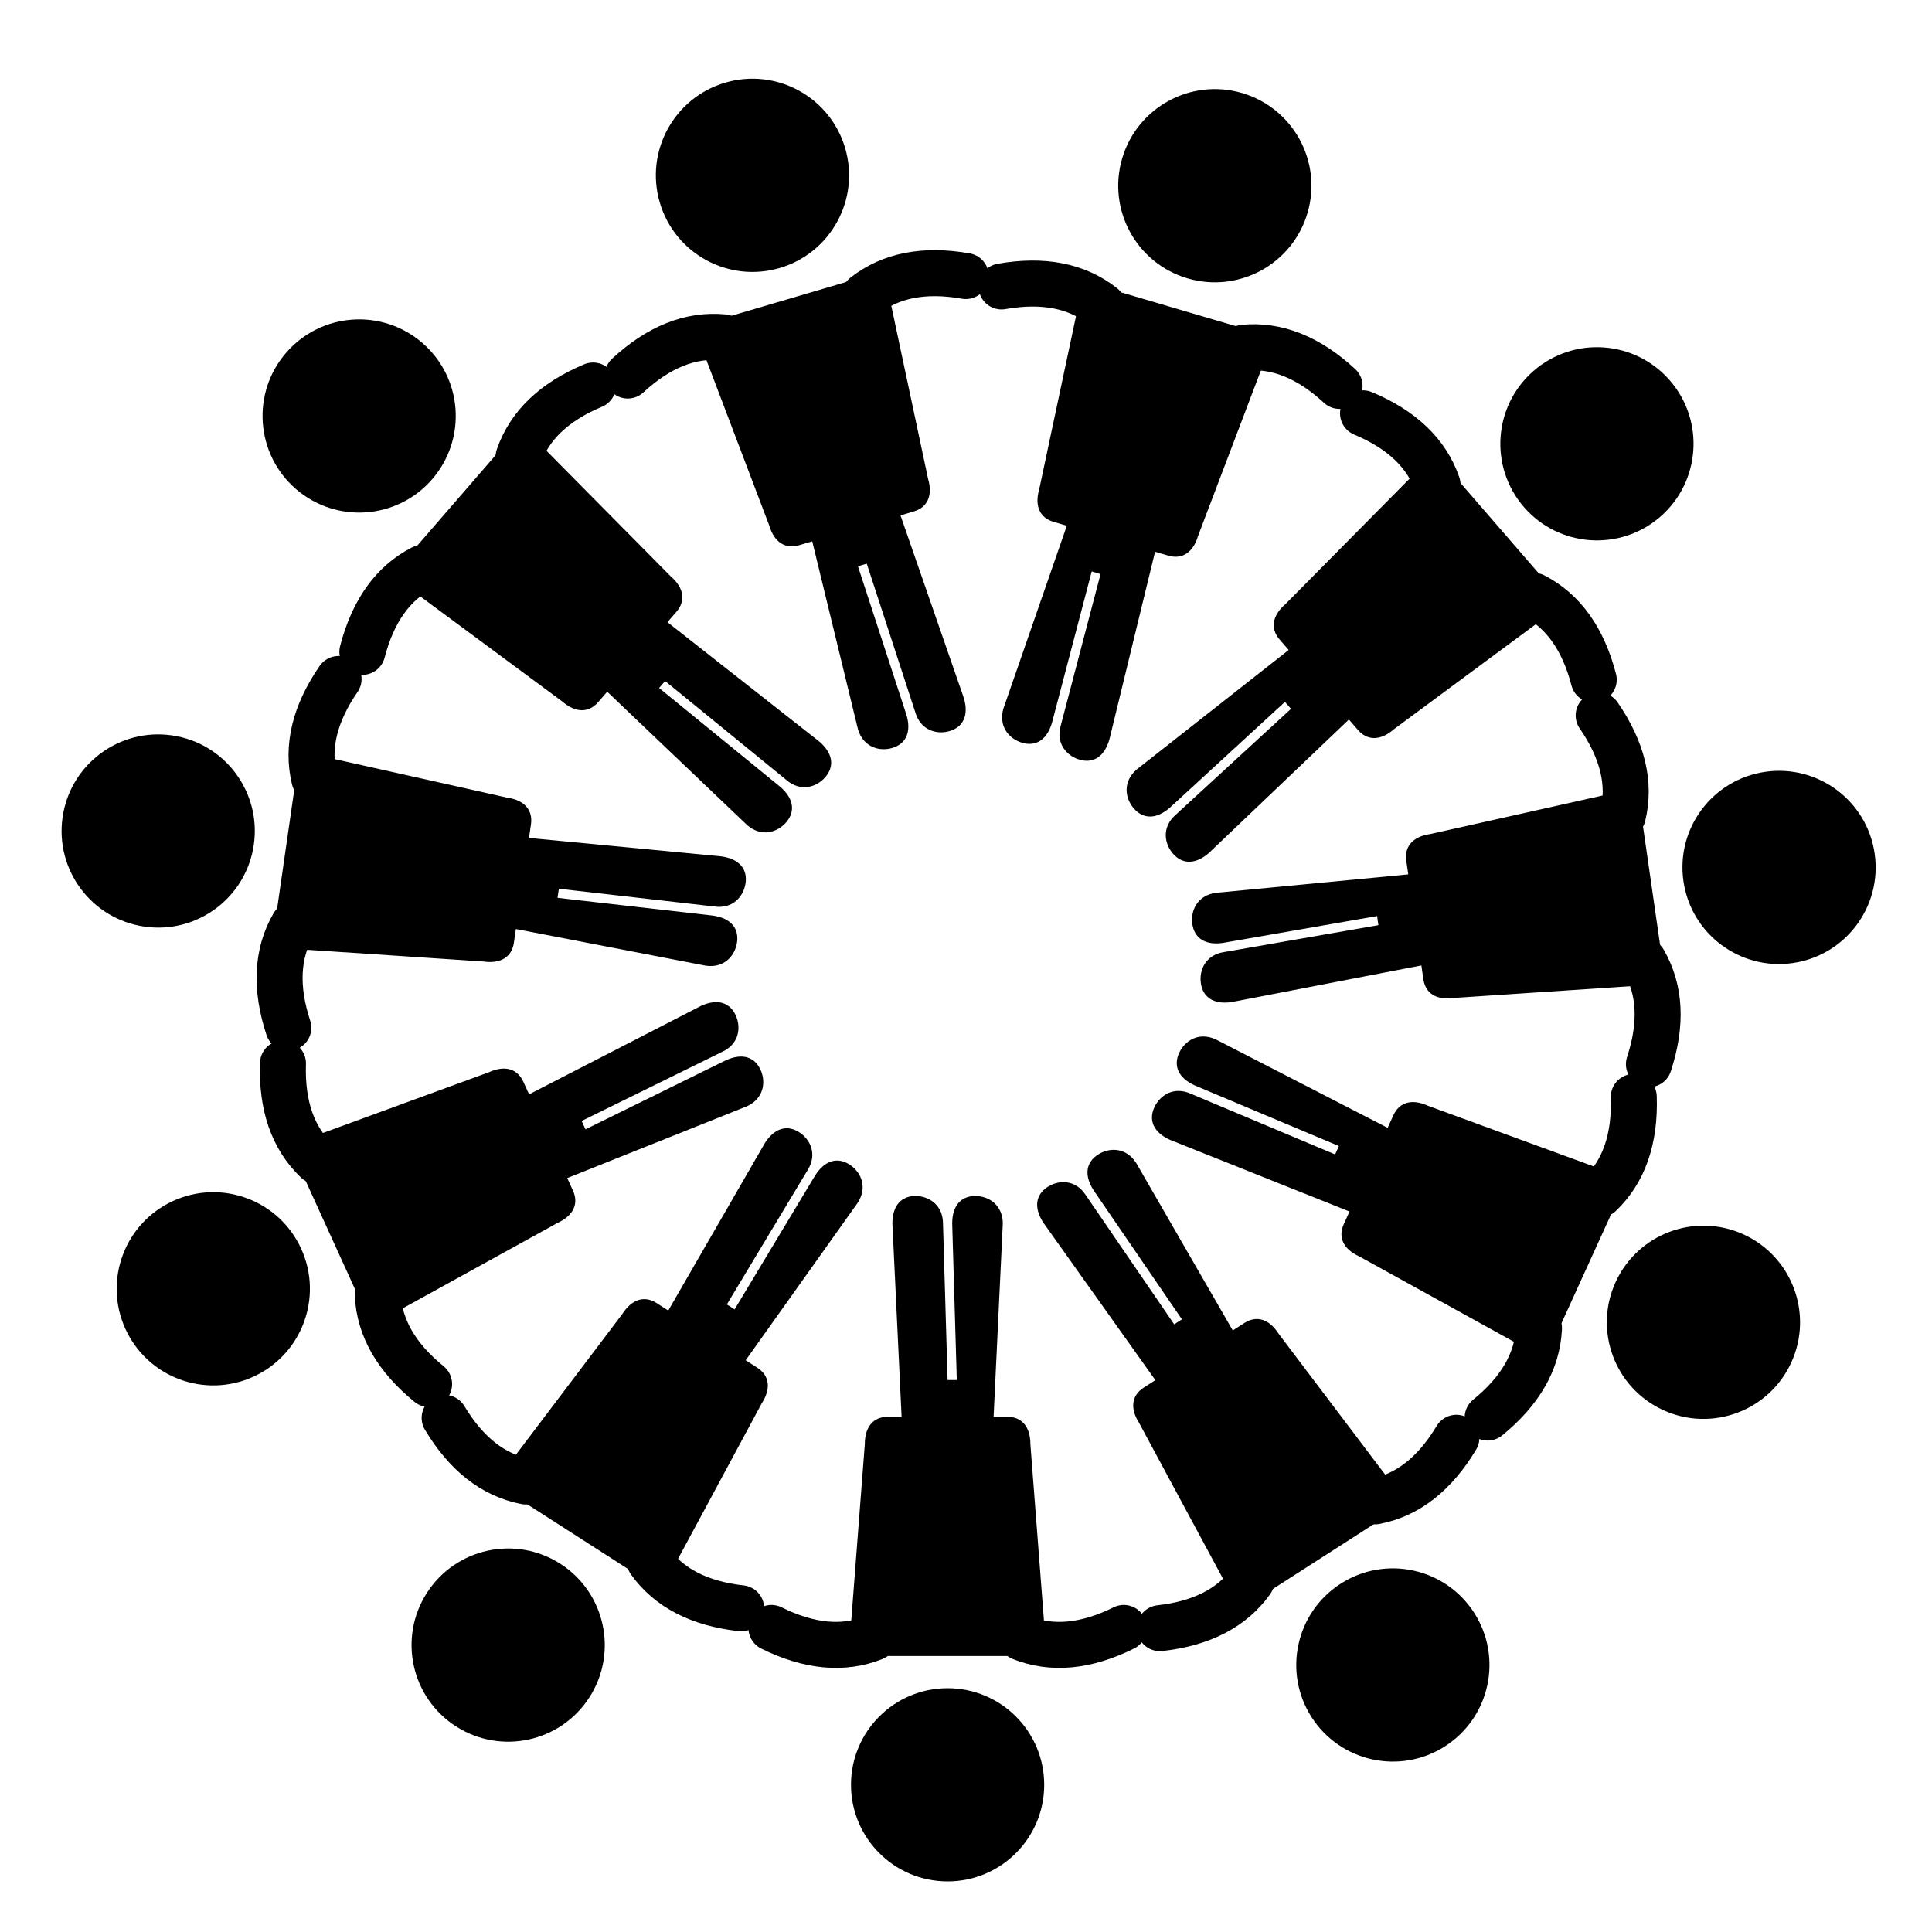
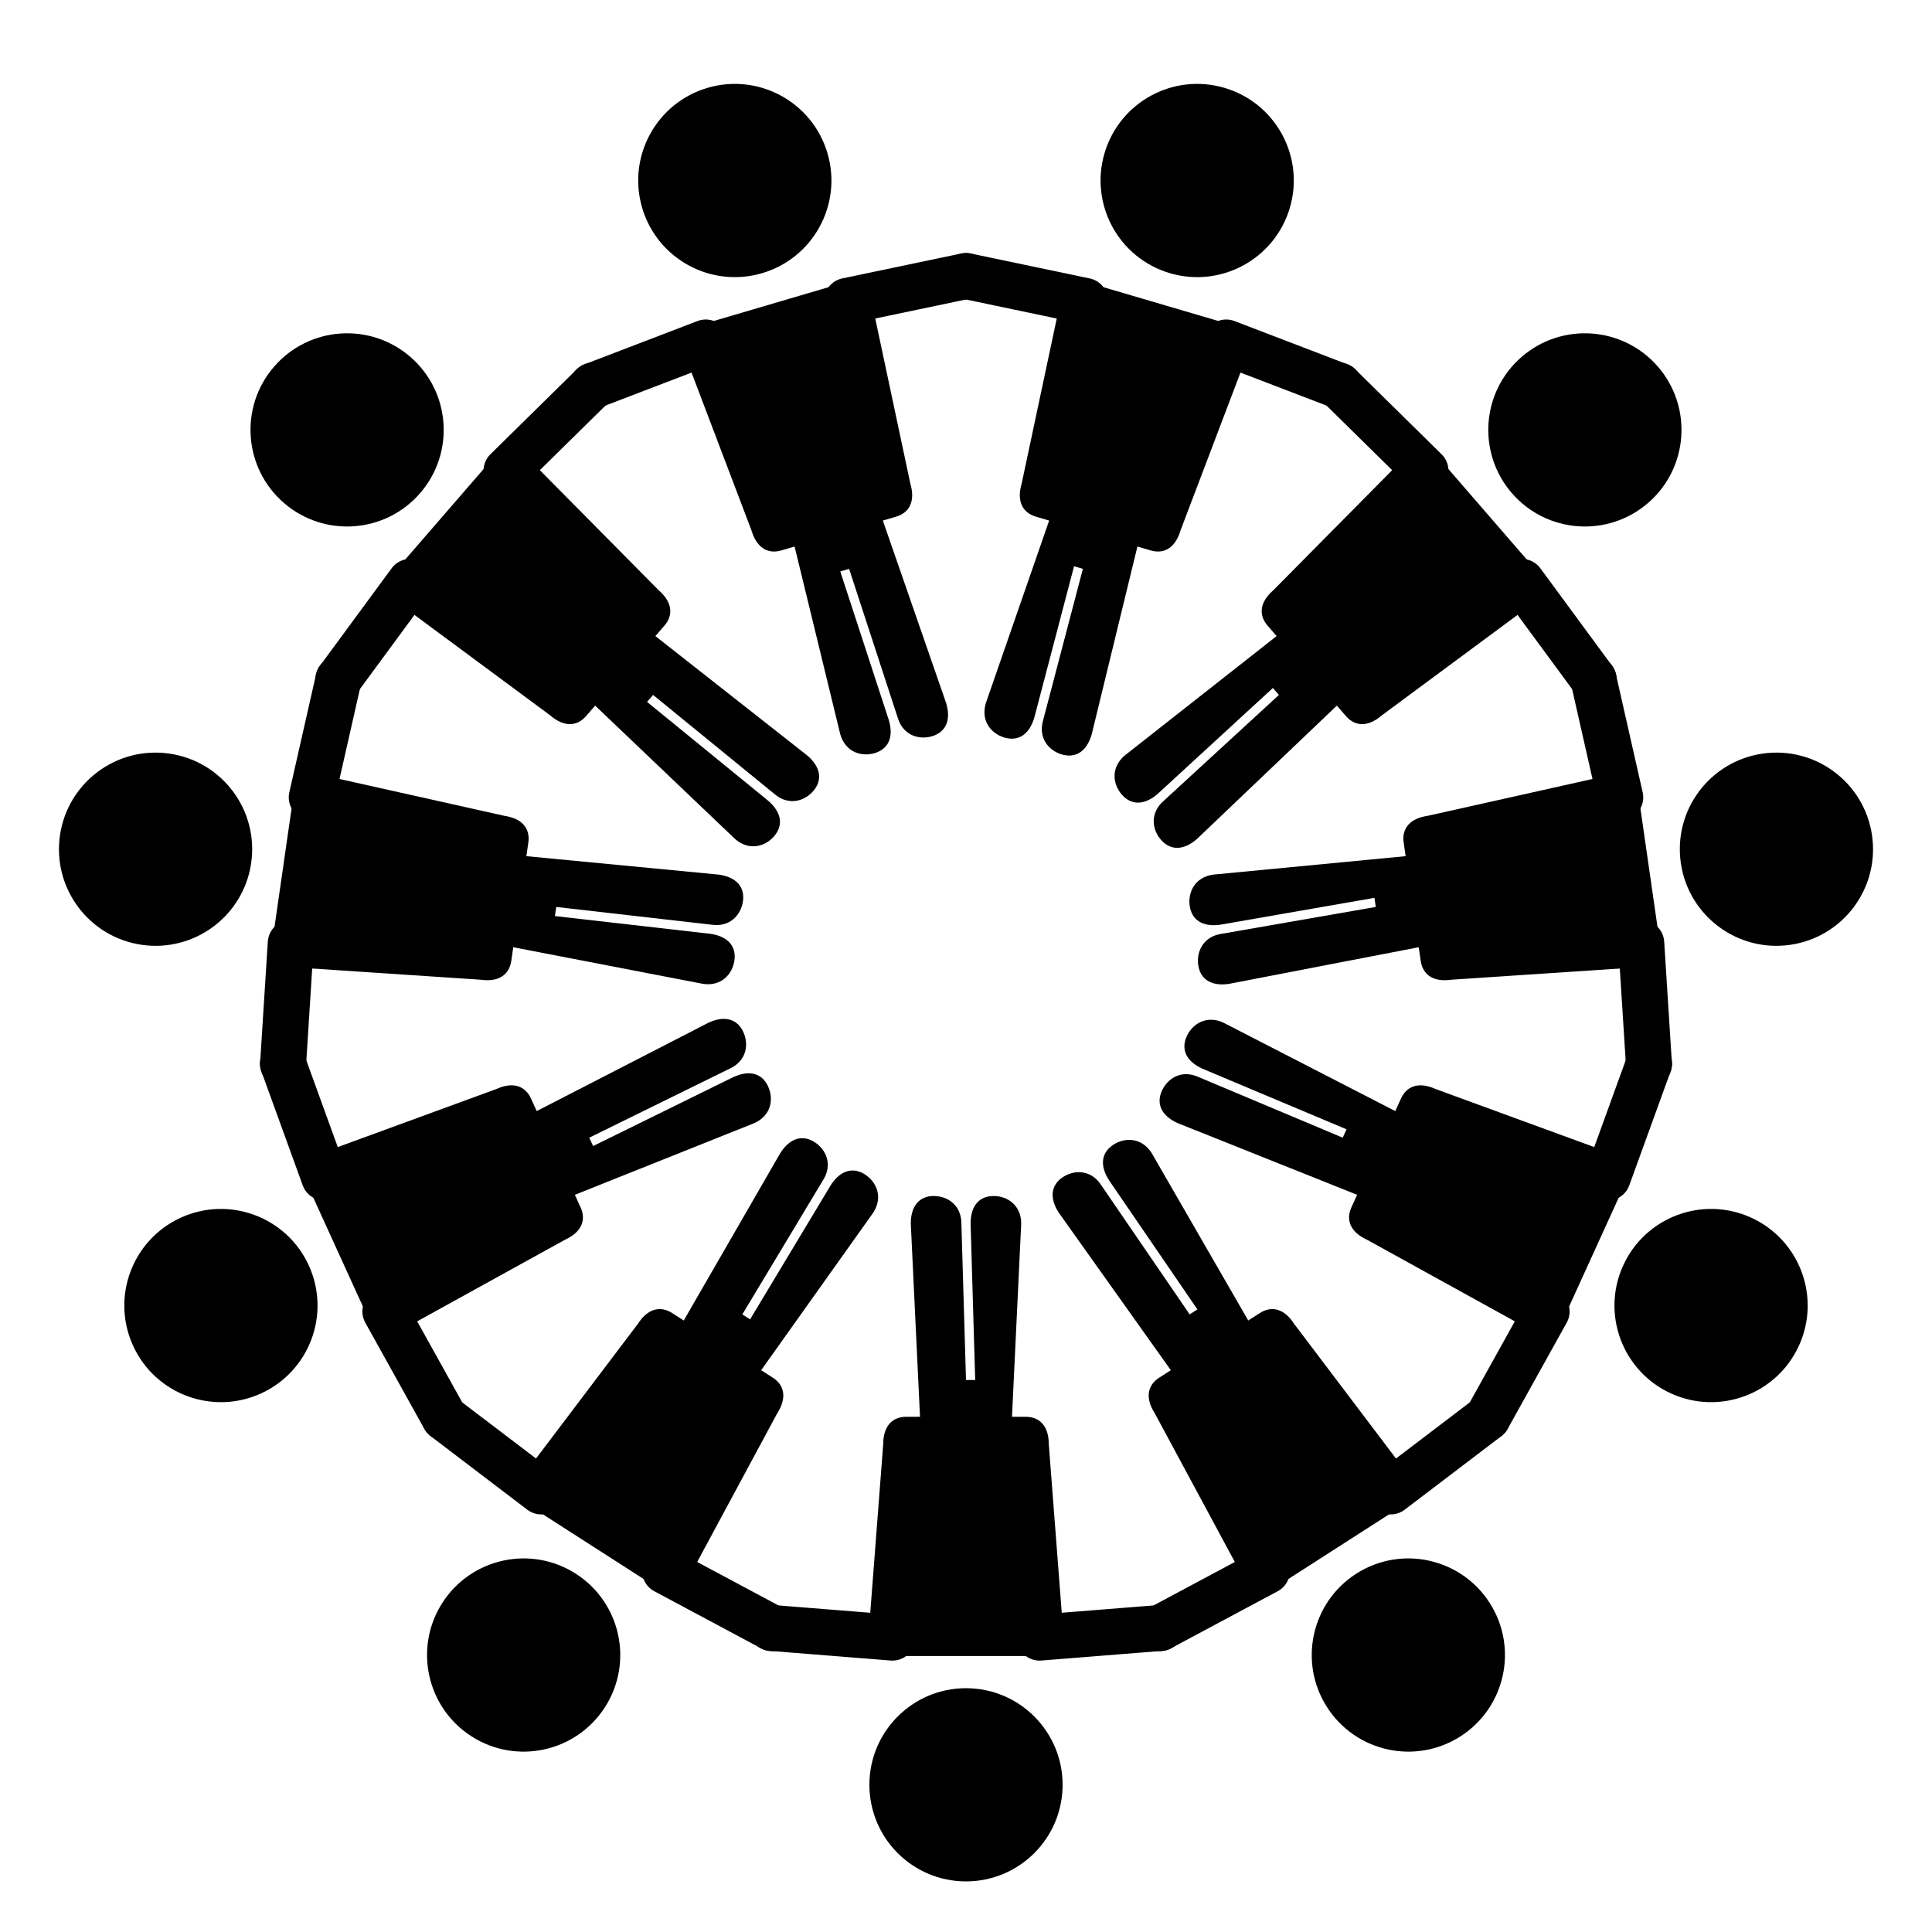
<svg xmlns="http://www.w3.org/2000/svg" viewBox="0 0 420 420" style="color:#000000">
  <defs />
  <g transform="translate(210 210)">
    <g transform="rotate(-16.4)">
-       <circle cx="4" cy="-178" r="21" fill="#000000" />
-       <path d="M -12 -150 C -15 -150 -17 -147 -17 -143 L -14 -104 C -14 -100 -12 -98 -9 -98 L -6 -98 L -8 -56 C -8 -52 -5 -50 -2 -50 C 1 -50 3 -52 3 -56 L 2 -90 L 4 -90 L 5 -56 C 5 -52 8 -50 11 -50 C 14 -50 16 -52 16 -56 L 14 -98 L 17 -98 C 20 -98 22 -100 22 -104 L 25 -143 C 25 -147 23 -150 20 -150 Z" fill="#000000" />
-       <path d="M 20 -146 Q 30 -150 42.3 -143.9" fill="none" stroke="#000000" stroke-width="10" stroke-linecap="round" />
-       <path d="M -12 -146 Q -22 -150 -34.3 -143.9" fill="none" stroke="#000000" stroke-width="10" stroke-linecap="round" />
+       <circle cx="0" cy="-178" r="21" fill="#000000" />
+       <path transform="translate(-4 0)" d="M -12 -150 C -15 -150 -17 -147 -17 -143 L -14 -104 C -14 -100 -12 -98 -9 -98 L -6 -98 L -8 -56 C -8 -52 -5 -50 -2 -50 C 1 -50 3 -52 3 -56 L 2 -90 L 4 -90 L 5 -56 C 5 -52 8 -50 11 -50 C 14 -50 16 -52 16 -56 L 14 -98 L 17 -98 C 20 -98 22 -100 22 -104 L 25 -143 C 25 -147 23 -150 20 -150 Z" fill="#000000" />
+       <path d="M 16 -146 L 42.3 -143.9" fill="none" stroke="#000000" stroke-width="10" stroke-linecap="round" />
+       <path d="M -16 -146 L -42.3 -143.9" fill="none" stroke="#000000" stroke-width="10" stroke-linecap="round" />
    </g>
    <g transform="rotate(16.4)">
-       <circle cx="4" cy="-178" r="21" fill="#000000" />
-       <path d="M -12 -150 C -15 -150 -17 -147 -17 -143 L -14 -104 C -14 -100 -12 -98 -9 -98 L -6 -98 L -8 -56 C -8 -52 -5 -50 -2 -50 C 1 -50 3 -52 3 -56 L 2 -90 L 4 -90 L 5 -56 C 5 -52 8 -50 11 -50 C 14 -50 16 -52 16 -56 L 14 -98 L 17 -98 C 20 -98 22 -100 22 -104 L 25 -143 C 25 -147 23 -150 20 -150 Z" fill="#000000" />
-       <path d="M 20 -146 Q 30 -150 42.3 -143.9" fill="none" stroke="#000000" stroke-width="10" stroke-linecap="round" />
-       <path d="M -12 -146 Q -22 -150 -34.3 -143.9" fill="none" stroke="#000000" stroke-width="10" stroke-linecap="round" />
+       <circle cx="0" cy="-178" r="21" fill="#000000" />
+       <path transform="translate(-4 0)" d="M -12 -150 C -15 -150 -17 -147 -17 -143 L -14 -104 C -14 -100 -12 -98 -9 -98 L -6 -98 L -8 -56 C -8 -52 -5 -50 -2 -50 C 1 -50 3 -52 3 -56 L 2 -90 L 4 -90 L 5 -56 C 5 -52 8 -50 11 -50 C 14 -50 16 -52 16 -56 L 14 -98 L 17 -98 C 20 -98 22 -100 22 -104 L 25 -143 C 25 -147 23 -150 20 -150 Z" fill="#000000" />
+       <path d="M 16 -146 L 42.3 -143.9" fill="none" stroke="#000000" stroke-width="10" stroke-linecap="round" />
+       <path d="M -16 -146 L -42.3 -143.9" fill="none" stroke="#000000" stroke-width="10" stroke-linecap="round" />
    </g>
    <g transform="rotate(49.1)">
-       <circle cx="4" cy="-178" r="21" fill="#000000" />
-       <path d="M -12 -150 C -15 -150 -17 -147 -17 -143 L -14 -104 C -14 -100 -12 -98 -9 -98 L -6 -98 L -8 -56 C -8 -52 -5 -50 -2 -50 C 1 -50 3 -52 3 -56 L 2 -90 L 4 -90 L 5 -56 C 5 -52 8 -50 11 -50 C 14 -50 16 -52 16 -56 L 14 -98 L 17 -98 C 20 -98 22 -100 22 -104 L 25 -143 C 25 -147 23 -150 20 -150 Z" fill="#000000" />
-       <path d="M 20 -146 Q 30 -150 42.3 -143.9" fill="none" stroke="#000000" stroke-width="10" stroke-linecap="round" />
-       <path d="M -12 -146 Q -22 -150 -34.3 -143.9" fill="none" stroke="#000000" stroke-width="10" stroke-linecap="round" />
+       <circle cx="0" cy="-178" r="21" fill="#000000" />
+       <path transform="translate(-4 0)" d="M -12 -150 C -15 -150 -17 -147 -17 -143 L -14 -104 C -14 -100 -12 -98 -9 -98 L -6 -98 L -8 -56 C -8 -52 -5 -50 -2 -50 C 1 -50 3 -52 3 -56 L 2 -90 L 4 -90 L 5 -56 C 5 -52 8 -50 11 -50 C 14 -50 16 -52 16 -56 L 14 -98 L 17 -98 C 20 -98 22 -100 22 -104 L 25 -143 C 25 -147 23 -150 20 -150 Z" fill="#000000" />
+       <path d="M 16 -146 L 42.3 -143.9" fill="none" stroke="#000000" stroke-width="10" stroke-linecap="round" />
+       <path d="M -16 -146 L -42.3 -143.9" fill="none" stroke="#000000" stroke-width="10" stroke-linecap="round" />
    </g>
    <g transform="rotate(81.8)">
-       <circle cx="4" cy="-178" r="21" fill="#000000" />
-       <path d="M -12 -150 C -15 -150 -17 -147 -17 -143 L -14 -104 C -14 -100 -12 -98 -9 -98 L -6 -98 L -8 -56 C -8 -52 -5 -50 -2 -50 C 1 -50 3 -52 3 -56 L 2 -90 L 4 -90 L 5 -56 C 5 -52 8 -50 11 -50 C 14 -50 16 -52 16 -56 L 14 -98 L 17 -98 C 20 -98 22 -100 22 -104 L 25 -143 C 25 -147 23 -150 20 -150 Z" fill="#000000" />
-       <path d="M 20 -146 Q 30 -150 42.3 -143.9" fill="none" stroke="#000000" stroke-width="10" stroke-linecap="round" />
-       <path d="M -12 -146 Q -22 -150 -34.3 -143.9" fill="none" stroke="#000000" stroke-width="10" stroke-linecap="round" />
+       <circle cx="0" cy="-178" r="21" fill="#000000" />
+       <path transform="translate(-4 0)" d="M -12 -150 C -15 -150 -17 -147 -17 -143 L -14 -104 C -14 -100 -12 -98 -9 -98 L -6 -98 L -8 -56 C -8 -52 -5 -50 -2 -50 C 1 -50 3 -52 3 -56 L 2 -90 L 4 -90 L 5 -56 C 5 -52 8 -50 11 -50 C 14 -50 16 -52 16 -56 L 14 -98 L 17 -98 C 20 -98 22 -100 22 -104 L 25 -143 C 25 -147 23 -150 20 -150 Z" fill="#000000" />
+       <path d="M 16 -146 L 42.3 -143.9" fill="none" stroke="#000000" stroke-width="10" stroke-linecap="round" />
+       <path d="M -16 -146 L -42.3 -143.9" fill="none" stroke="#000000" stroke-width="10" stroke-linecap="round" />
    </g>
    <g transform="rotate(114.5)">
-       <circle cx="4" cy="-178" r="21" fill="#000000" />
-       <path d="M -12 -150 C -15 -150 -17 -147 -17 -143 L -14 -104 C -14 -100 -12 -98 -9 -98 L -6 -98 L -8 -56 C -8 -52 -5 -50 -2 -50 C 1 -50 3 -52 3 -56 L 2 -90 L 4 -90 L 5 -56 C 5 -52 8 -50 11 -50 C 14 -50 16 -52 16 -56 L 14 -98 L 17 -98 C 20 -98 22 -100 22 -104 L 25 -143 C 25 -147 23 -150 20 -150 Z" fill="#000000" />
-       <path d="M 20 -146 Q 30 -150 42.3 -143.9" fill="none" stroke="#000000" stroke-width="10" stroke-linecap="round" />
-       <path d="M -12 -146 Q -22 -150 -34.3 -143.9" fill="none" stroke="#000000" stroke-width="10" stroke-linecap="round" />
+       <circle cx="0" cy="-178" r="21" fill="#000000" />
+       <path transform="translate(-4 0)" d="M -12 -150 C -15 -150 -17 -147 -17 -143 L -14 -104 C -14 -100 -12 -98 -9 -98 L -6 -98 L -8 -56 C -8 -52 -5 -50 -2 -50 C 1 -50 3 -52 3 -56 L 2 -90 L 4 -90 L 5 -56 C 5 -52 8 -50 11 -50 C 14 -50 16 -52 16 -56 L 14 -98 L 17 -98 C 20 -98 22 -100 22 -104 L 25 -143 C 25 -147 23 -150 20 -150 Z" fill="#000000" />
+       <path d="M 16 -146 L 42.3 -143.9" fill="none" stroke="#000000" stroke-width="10" stroke-linecap="round" />
+       <path d="M -16 -146 L -42.3 -143.9" fill="none" stroke="#000000" stroke-width="10" stroke-linecap="round" />
    </g>
    <g transform="rotate(147.3)">
-       <circle cx="4" cy="-178" r="21" fill="#000000" />
-       <path d="M -12 -150 C -15 -150 -17 -147 -17 -143 L -14 -104 C -14 -100 -12 -98 -9 -98 L -6 -98 L -8 -56 C -8 -52 -5 -50 -2 -50 C 1 -50 3 -52 3 -56 L 2 -90 L 4 -90 L 5 -56 C 5 -52 8 -50 11 -50 C 14 -50 16 -52 16 -56 L 14 -98 L 17 -98 C 20 -98 22 -100 22 -104 L 25 -143 C 25 -147 23 -150 20 -150 Z" fill="#000000" />
-       <path d="M 20 -146 Q 30 -150 42.3 -143.9" fill="none" stroke="#000000" stroke-width="10" stroke-linecap="round" />
-       <path d="M -12 -146 Q -22 -150 -34.3 -143.9" fill="none" stroke="#000000" stroke-width="10" stroke-linecap="round" />
+       <circle cx="0" cy="-178" r="21" fill="#000000" />
+       <path transform="translate(-4 0)" d="M -12 -150 C -15 -150 -17 -147 -17 -143 L -14 -104 C -14 -100 -12 -98 -9 -98 L -6 -98 L -8 -56 C -8 -52 -5 -50 -2 -50 C 1 -50 3 -52 3 -56 L 2 -90 L 4 -90 L 5 -56 C 5 -52 8 -50 11 -50 C 14 -50 16 -52 16 -56 L 14 -98 L 17 -98 C 20 -98 22 -100 22 -104 L 25 -143 C 25 -147 23 -150 20 -150 Z" fill="#000000" />
+       <path d="M 16 -146 L 42.3 -143.9" fill="none" stroke="#000000" stroke-width="10" stroke-linecap="round" />
+       <path d="M -16 -146 L -42.3 -143.9" fill="none" stroke="#000000" stroke-width="10" stroke-linecap="round" />
    </g>
    <g transform="rotate(180.0)">
-       <circle cx="4" cy="-178" r="21" fill="#000000" />
-       <path d="M -12 -150 C -15 -150 -17 -147 -17 -143 L -14 -104 C -14 -100 -12 -98 -9 -98 L -6 -98 L -8 -56 C -8 -52 -5 -50 -2 -50 C 1 -50 3 -52 3 -56 L 2 -90 L 4 -90 L 5 -56 C 5 -52 8 -50 11 -50 C 14 -50 16 -52 16 -56 L 14 -98 L 17 -98 C 20 -98 22 -100 22 -104 L 25 -143 C 25 -147 23 -150 20 -150 Z" fill="#000000" />
-       <path d="M 20 -146 Q 30 -150 42.3 -143.9" fill="none" stroke="#000000" stroke-width="10" stroke-linecap="round" />
-       <path d="M -12 -146 Q -22 -150 -34.3 -143.9" fill="none" stroke="#000000" stroke-width="10" stroke-linecap="round" />
+       <circle cx="0" cy="-178" r="21" fill="#000000" />
+       <path transform="translate(-4 0)" d="M -12 -150 C -15 -150 -17 -147 -17 -143 L -14 -104 C -14 -100 -12 -98 -9 -98 L -6 -98 L -8 -56 C -8 -52 -5 -50 -2 -50 C 1 -50 3 -52 3 -56 L 2 -90 L 4 -90 L 5 -56 C 5 -52 8 -50 11 -50 C 14 -50 16 -52 16 -56 L 14 -98 L 17 -98 C 20 -98 22 -100 22 -104 L 25 -143 C 25 -147 23 -150 20 -150 Z" fill="#000000" />
+       <path d="M 16 -146 L 42.3 -143.9" fill="none" stroke="#000000" stroke-width="10" stroke-linecap="round" />
+       <path d="M -16 -146 L -42.3 -143.9" fill="none" stroke="#000000" stroke-width="10" stroke-linecap="round" />
    </g>
    <g transform="rotate(212.7)">
-       <circle cx="4" cy="-178" r="21" fill="#000000" />
-       <path d="M -12 -150 C -15 -150 -17 -147 -17 -143 L -14 -104 C -14 -100 -12 -98 -9 -98 L -6 -98 L -8 -56 C -8 -52 -5 -50 -2 -50 C 1 -50 3 -52 3 -56 L 2 -90 L 4 -90 L 5 -56 C 5 -52 8 -50 11 -50 C 14 -50 16 -52 16 -56 L 14 -98 L 17 -98 C 20 -98 22 -100 22 -104 L 25 -143 C 25 -147 23 -150 20 -150 Z" fill="#000000" />
-       <path d="M 20 -146 Q 30 -150 42.3 -143.9" fill="none" stroke="#000000" stroke-width="10" stroke-linecap="round" />
-       <path d="M -12 -146 Q -22 -150 -34.3 -143.9" fill="none" stroke="#000000" stroke-width="10" stroke-linecap="round" />
+       <circle cx="0" cy="-178" r="21" fill="#000000" />
+       <path transform="translate(-4 0)" d="M -12 -150 C -15 -150 -17 -147 -17 -143 L -14 -104 C -14 -100 -12 -98 -9 -98 L -6 -98 L -8 -56 C -8 -52 -5 -50 -2 -50 C 1 -50 3 -52 3 -56 L 2 -90 L 4 -90 L 5 -56 C 5 -52 8 -50 11 -50 C 14 -50 16 -52 16 -56 L 14 -98 L 17 -98 C 20 -98 22 -100 22 -104 L 25 -143 C 25 -147 23 -150 20 -150 Z" fill="#000000" />
+       <path d="M 16 -146 L 42.3 -143.9" fill="none" stroke="#000000" stroke-width="10" stroke-linecap="round" />
+       <path d="M -16 -146 L -42.3 -143.9" fill="none" stroke="#000000" stroke-width="10" stroke-linecap="round" />
    </g>
    <g transform="rotate(245.5)">
-       <circle cx="4" cy="-178" r="21" fill="#000000" />
-       <path d="M -12 -150 C -15 -150 -17 -147 -17 -143 L -14 -104 C -14 -100 -12 -98 -9 -98 L -6 -98 L -8 -56 C -8 -52 -5 -50 -2 -50 C 1 -50 3 -52 3 -56 L 2 -90 L 4 -90 L 5 -56 C 5 -52 8 -50 11 -50 C 14 -50 16 -52 16 -56 L 14 -98 L 17 -98 C 20 -98 22 -100 22 -104 L 25 -143 C 25 -147 23 -150 20 -150 Z" fill="#000000" />
-       <path d="M 20 -146 Q 30 -150 42.3 -143.9" fill="none" stroke="#000000" stroke-width="10" stroke-linecap="round" />
-       <path d="M -12 -146 Q -22 -150 -34.3 -143.9" fill="none" stroke="#000000" stroke-width="10" stroke-linecap="round" />
+       <circle cx="0" cy="-178" r="21" fill="#000000" />
+       <path transform="translate(-4 0)" d="M -12 -150 C -15 -150 -17 -147 -17 -143 L -14 -104 C -14 -100 -12 -98 -9 -98 L -6 -98 L -8 -56 C -8 -52 -5 -50 -2 -50 C 1 -50 3 -52 3 -56 L 2 -90 L 4 -90 L 5 -56 C 5 -52 8 -50 11 -50 C 14 -50 16 -52 16 -56 L 14 -98 L 17 -98 C 20 -98 22 -100 22 -104 L 25 -143 C 25 -147 23 -150 20 -150 Z" fill="#000000" />
+       <path d="M 16 -146 L 42.3 -143.9" fill="none" stroke="#000000" stroke-width="10" stroke-linecap="round" />
+       <path d="M -16 -146 L -42.3 -143.9" fill="none" stroke="#000000" stroke-width="10" stroke-linecap="round" />
    </g>
    <g transform="rotate(278.2)">
-       <circle cx="4" cy="-178" r="21" fill="#000000" />
-       <path d="M -12 -150 C -15 -150 -17 -147 -17 -143 L -14 -104 C -14 -100 -12 -98 -9 -98 L -6 -98 L -8 -56 C -8 -52 -5 -50 -2 -50 C 1 -50 3 -52 3 -56 L 2 -90 L 4 -90 L 5 -56 C 5 -52 8 -50 11 -50 C 14 -50 16 -52 16 -56 L 14 -98 L 17 -98 C 20 -98 22 -100 22 -104 L 25 -143 C 25 -147 23 -150 20 -150 Z" fill="#000000" />
-       <path d="M 20 -146 Q 30 -150 42.3 -143.9" fill="none" stroke="#000000" stroke-width="10" stroke-linecap="round" />
-       <path d="M -12 -146 Q -22 -150 -34.3 -143.9" fill="none" stroke="#000000" stroke-width="10" stroke-linecap="round" />
+       <circle cx="0" cy="-178" r="21" fill="#000000" />
+       <path transform="translate(-4 0)" d="M -12 -150 C -15 -150 -17 -147 -17 -143 L -14 -104 C -14 -100 -12 -98 -9 -98 L -6 -98 L -8 -56 C -8 -52 -5 -50 -2 -50 C 1 -50 3 -52 3 -56 L 2 -90 L 4 -90 L 5 -56 C 5 -52 8 -50 11 -50 C 14 -50 16 -52 16 -56 L 14 -98 L 17 -98 C 20 -98 22 -100 22 -104 L 25 -143 C 25 -147 23 -150 20 -150 Z" fill="#000000" />
+       <path d="M 16 -146 L 42.3 -143.9" fill="none" stroke="#000000" stroke-width="10" stroke-linecap="round" />
+       <path d="M -16 -146 L -42.3 -143.9" fill="none" stroke="#000000" stroke-width="10" stroke-linecap="round" />
    </g>
    <g transform="rotate(310.9)">
-       <circle cx="4" cy="-178" r="21" fill="#000000" />
-       <path d="M -12 -150 C -15 -150 -17 -147 -17 -143 L -14 -104 C -14 -100 -12 -98 -9 -98 L -6 -98 L -8 -56 C -8 -52 -5 -50 -2 -50 C 1 -50 3 -52 3 -56 L 2 -90 L 4 -90 L 5 -56 C 5 -52 8 -50 11 -50 C 14 -50 16 -52 16 -56 L 14 -98 L 17 -98 C 20 -98 22 -100 22 -104 L 25 -143 C 25 -147 23 -150 20 -150 Z" fill="#000000" />
-       <path d="M 20 -146 Q 30 -150 42.3 -143.9" fill="none" stroke="#000000" stroke-width="10" stroke-linecap="round" />
-       <path d="M -12 -146 Q -22 -150 -34.3 -143.9" fill="none" stroke="#000000" stroke-width="10" stroke-linecap="round" />
+       <circle cx="0" cy="-178" r="21" fill="#000000" />
+       <path transform="translate(-4 0)" d="M -12 -150 C -15 -150 -17 -147 -17 -143 L -14 -104 C -14 -100 -12 -98 -9 -98 L -6 -98 L -8 -56 C -8 -52 -5 -50 -2 -50 C 1 -50 3 -52 3 -56 L 2 -90 L 4 -90 L 5 -56 C 5 -52 8 -50 11 -50 C 14 -50 16 -52 16 -56 L 14 -98 L 17 -98 C 20 -98 22 -100 22 -104 L 25 -143 C 25 -147 23 -150 20 -150 Z" fill="#000000" />
+       <path d="M 16 -146 L 42.3 -143.9" fill="none" stroke="#000000" stroke-width="10" stroke-linecap="round" />
+       <path d="M -16 -146 L -42.3 -143.9" fill="none" stroke="#000000" stroke-width="10" stroke-linecap="round" />
    </g>
  </g>
</svg>
